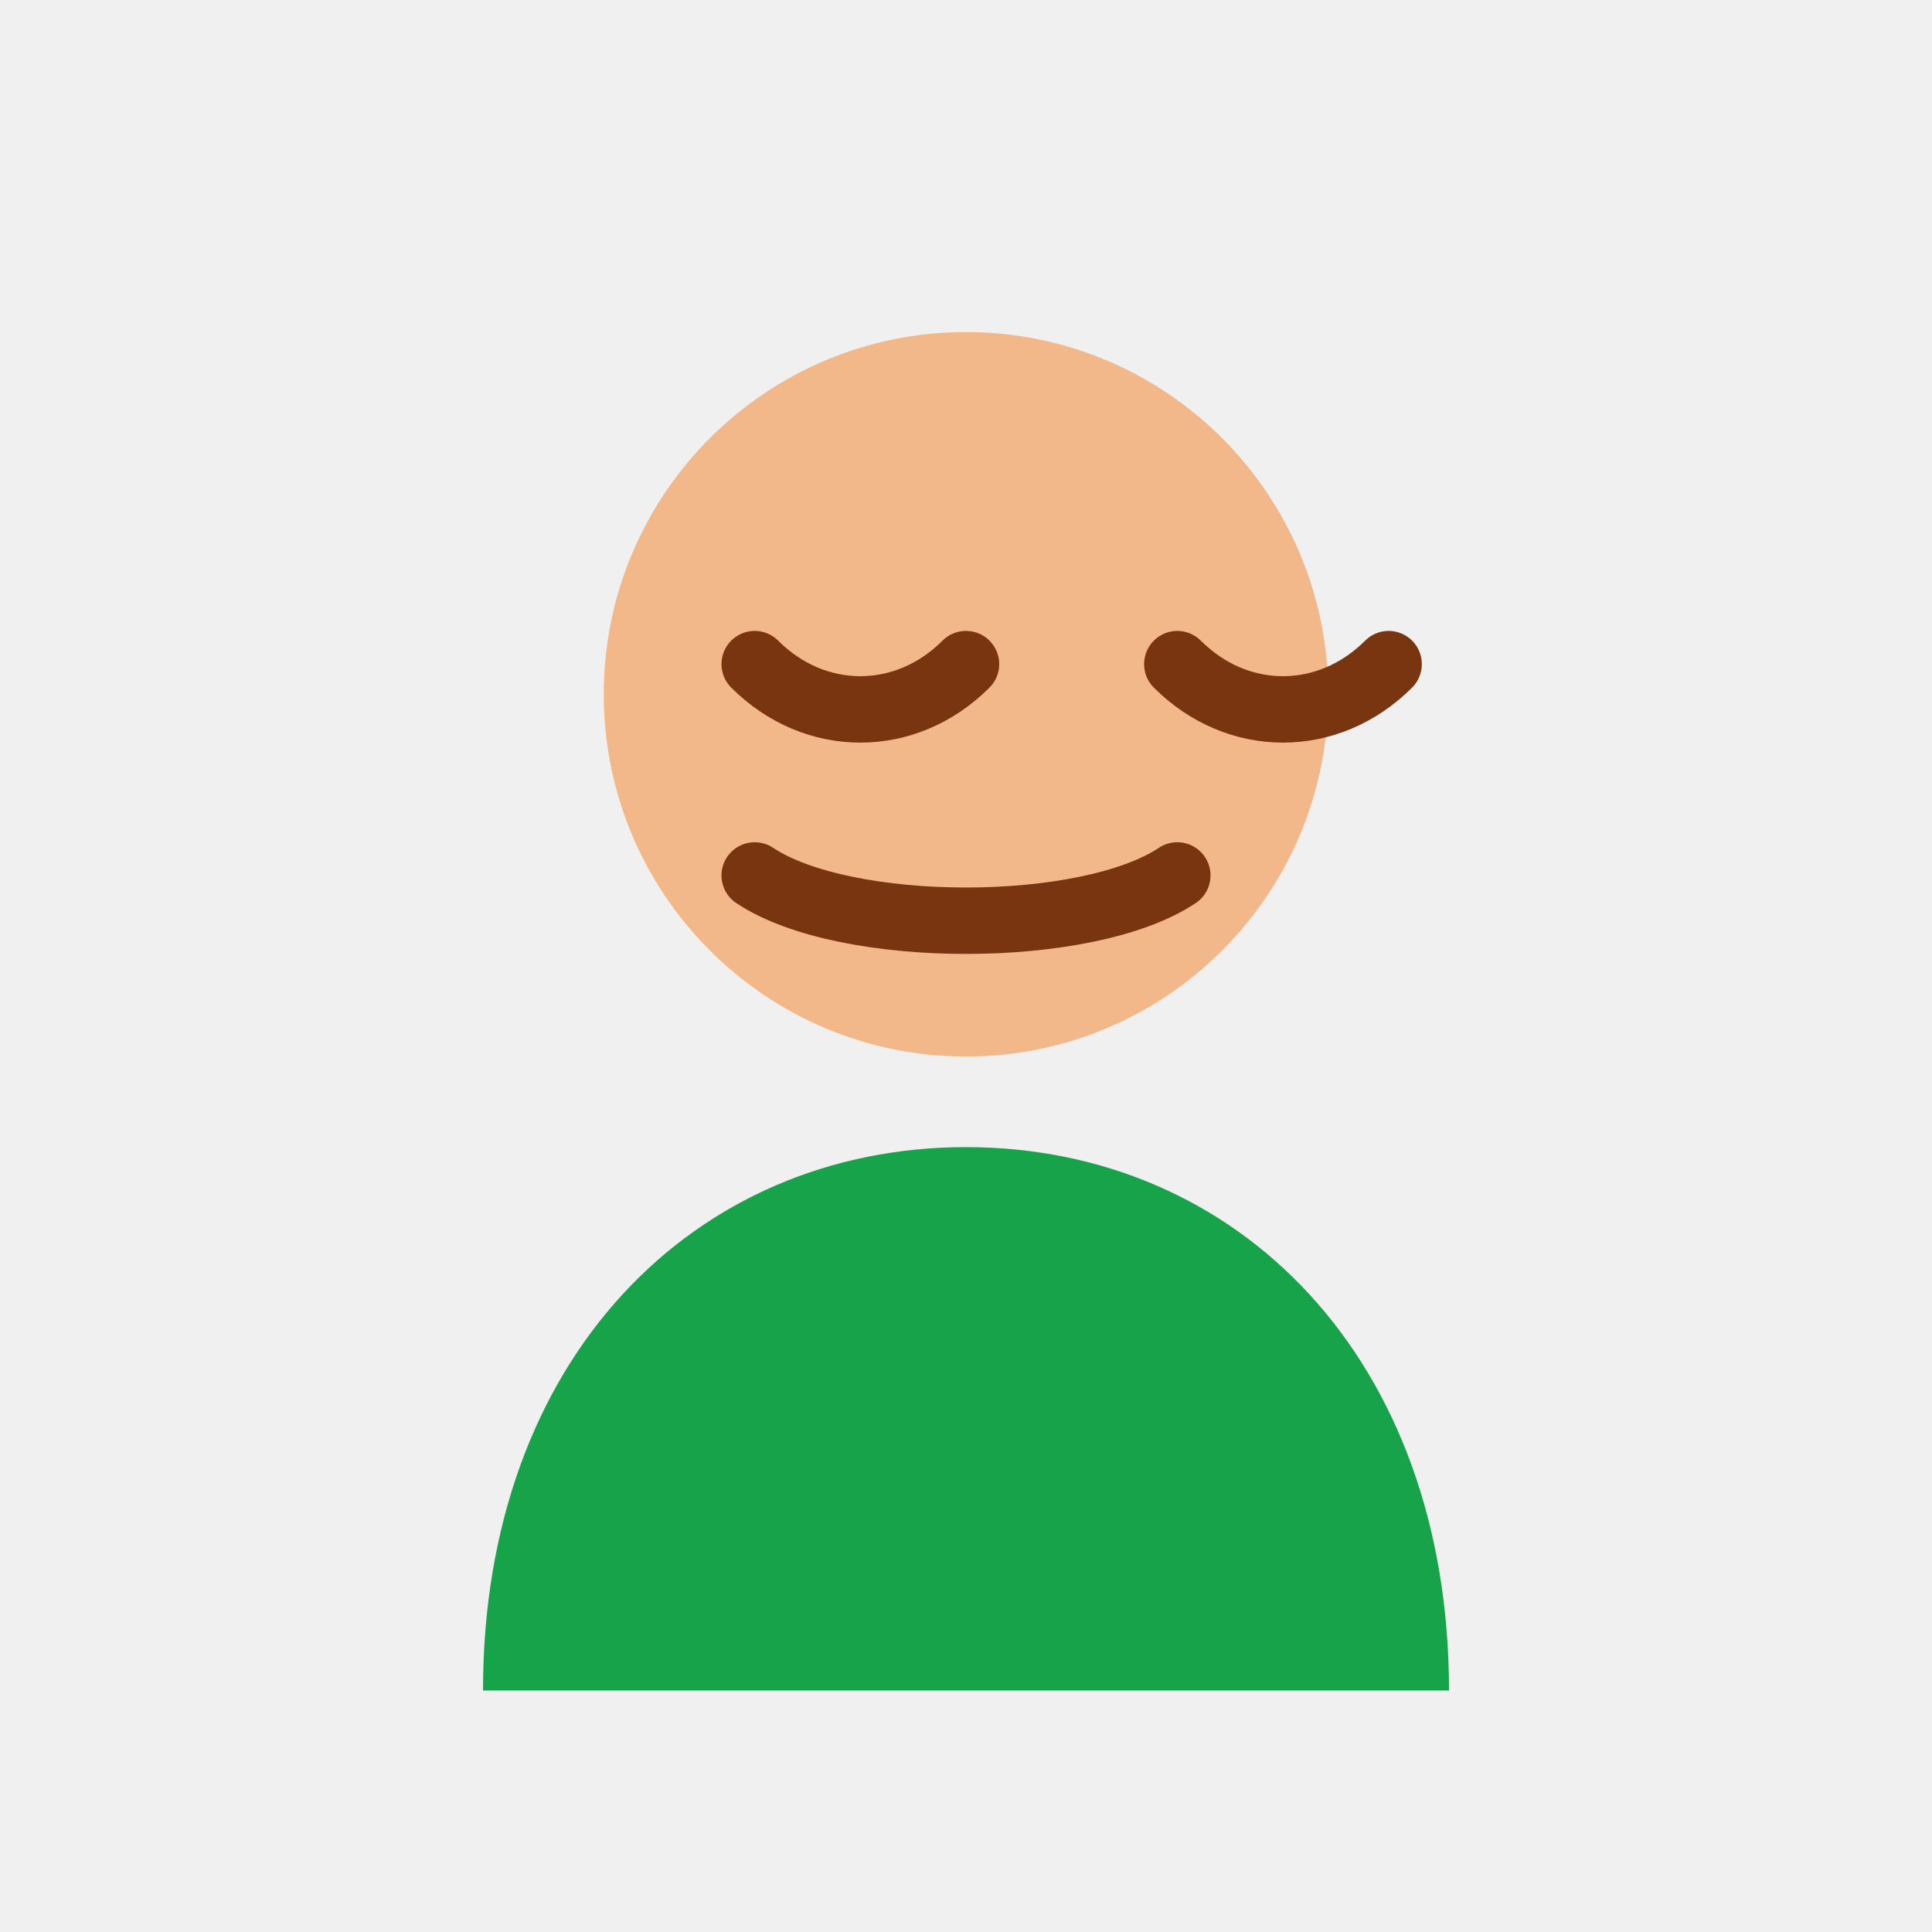
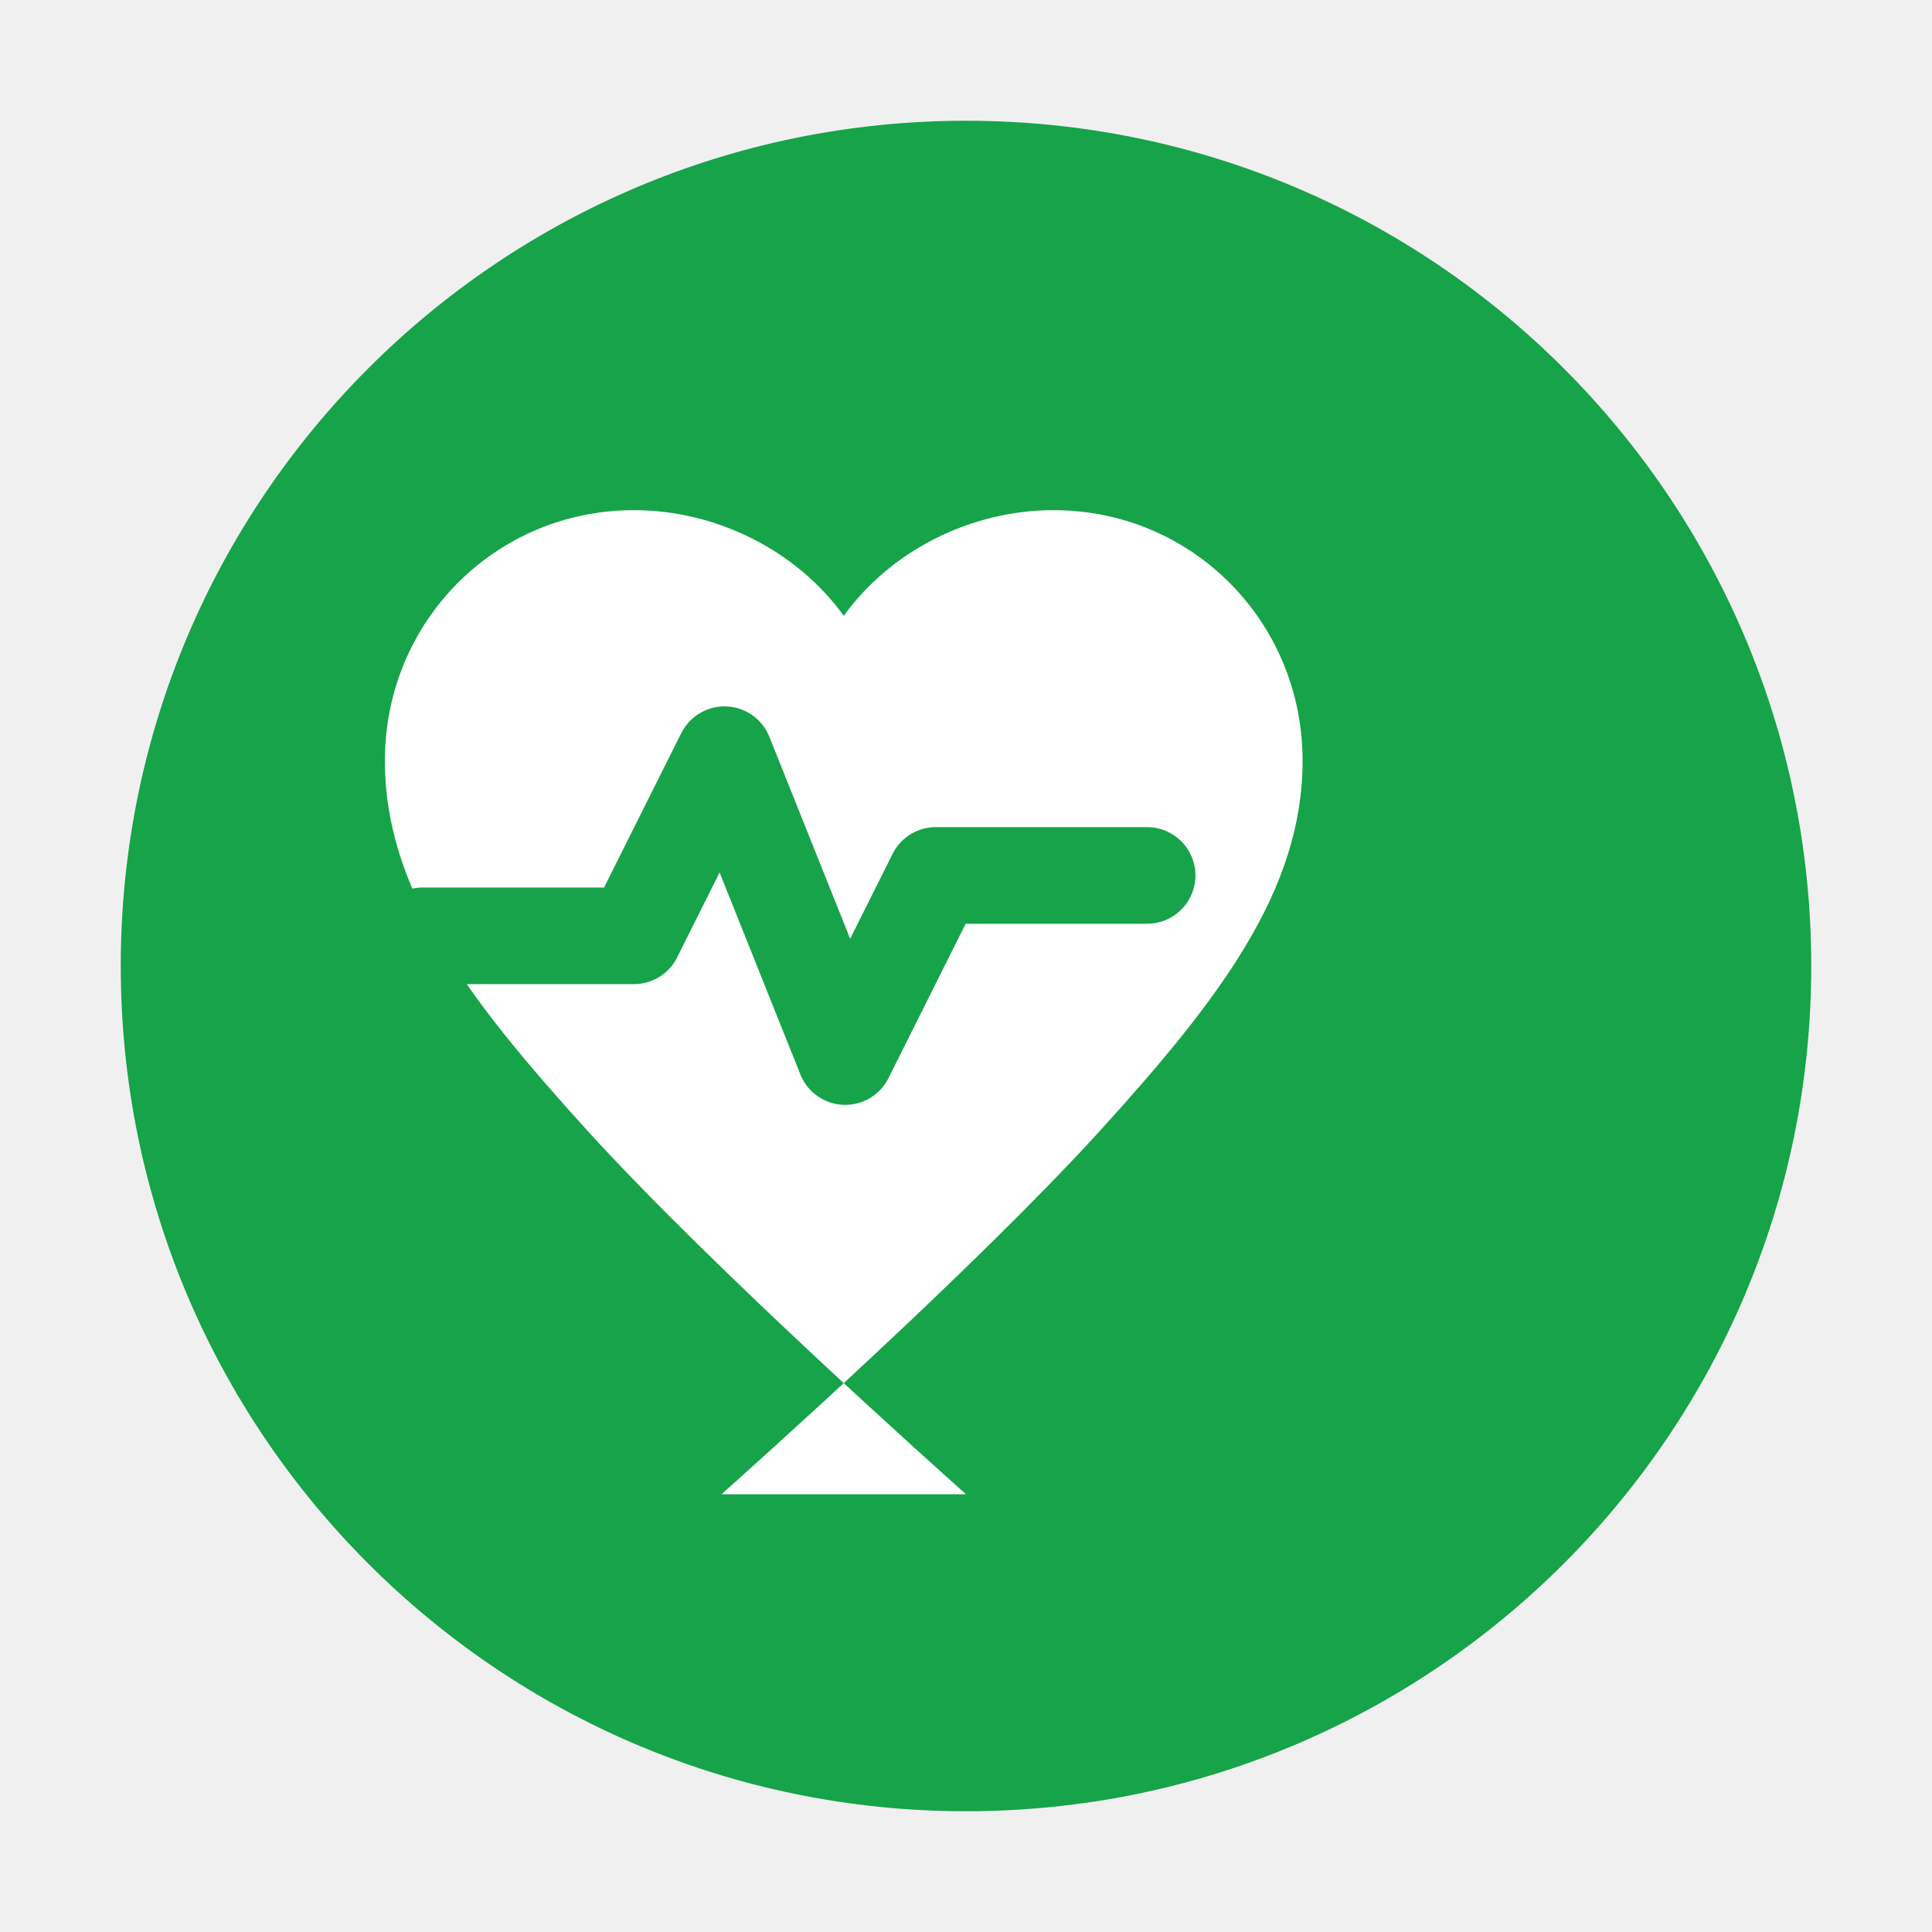
<svg xmlns="http://www.w3.org/2000/svg" viewBox="0 0 64 64" width="160" height="160">
-   <circle cx="32" cy="23" r="12" fill="#f3b88a" />
-   <path d="M16 56c0-11 7-18 16-18s16 7 16 18z" fill="#16a34a" />
-   <path d="M25 22c2 2 5 2 7 0m7 0c2 2 5 2 7 0" stroke="#78350f" stroke-width="2.2" stroke-linecap="round" fill="none" />
-   <path d="M25 29c3 2 11 2 14 0" stroke="#78350f" stroke-width="2.2" stroke-linecap="round" fill="none" />
+   <circle cx="32" cy="32" r="28" fill="#16a34a" />
+   <path d="M32 49.5c-1-.9-8.3-7.4-12.5-12-4-4.4-6.75-8-6.75-12.3 0-4.6 3.65-8.3 8.25-8.3 2.75 0 5.4 1.35 6.95 3.5 1.55-2.15 4.2-3.5 6.95-3.5 4.6 0 8.25 3.7 8.25 8.3 0 4.3-2.75 7.9-6.75 12.3-4.2 4.6-11.5 11.1-12.5 12z" fill="#fff" />
+   <path d="M14 31h7l3-6 4 10 3-6h7" stroke="#16a34a" stroke-width="3.2" fill="none" stroke-linecap="round" stroke-linejoin="round" />
</svg>
